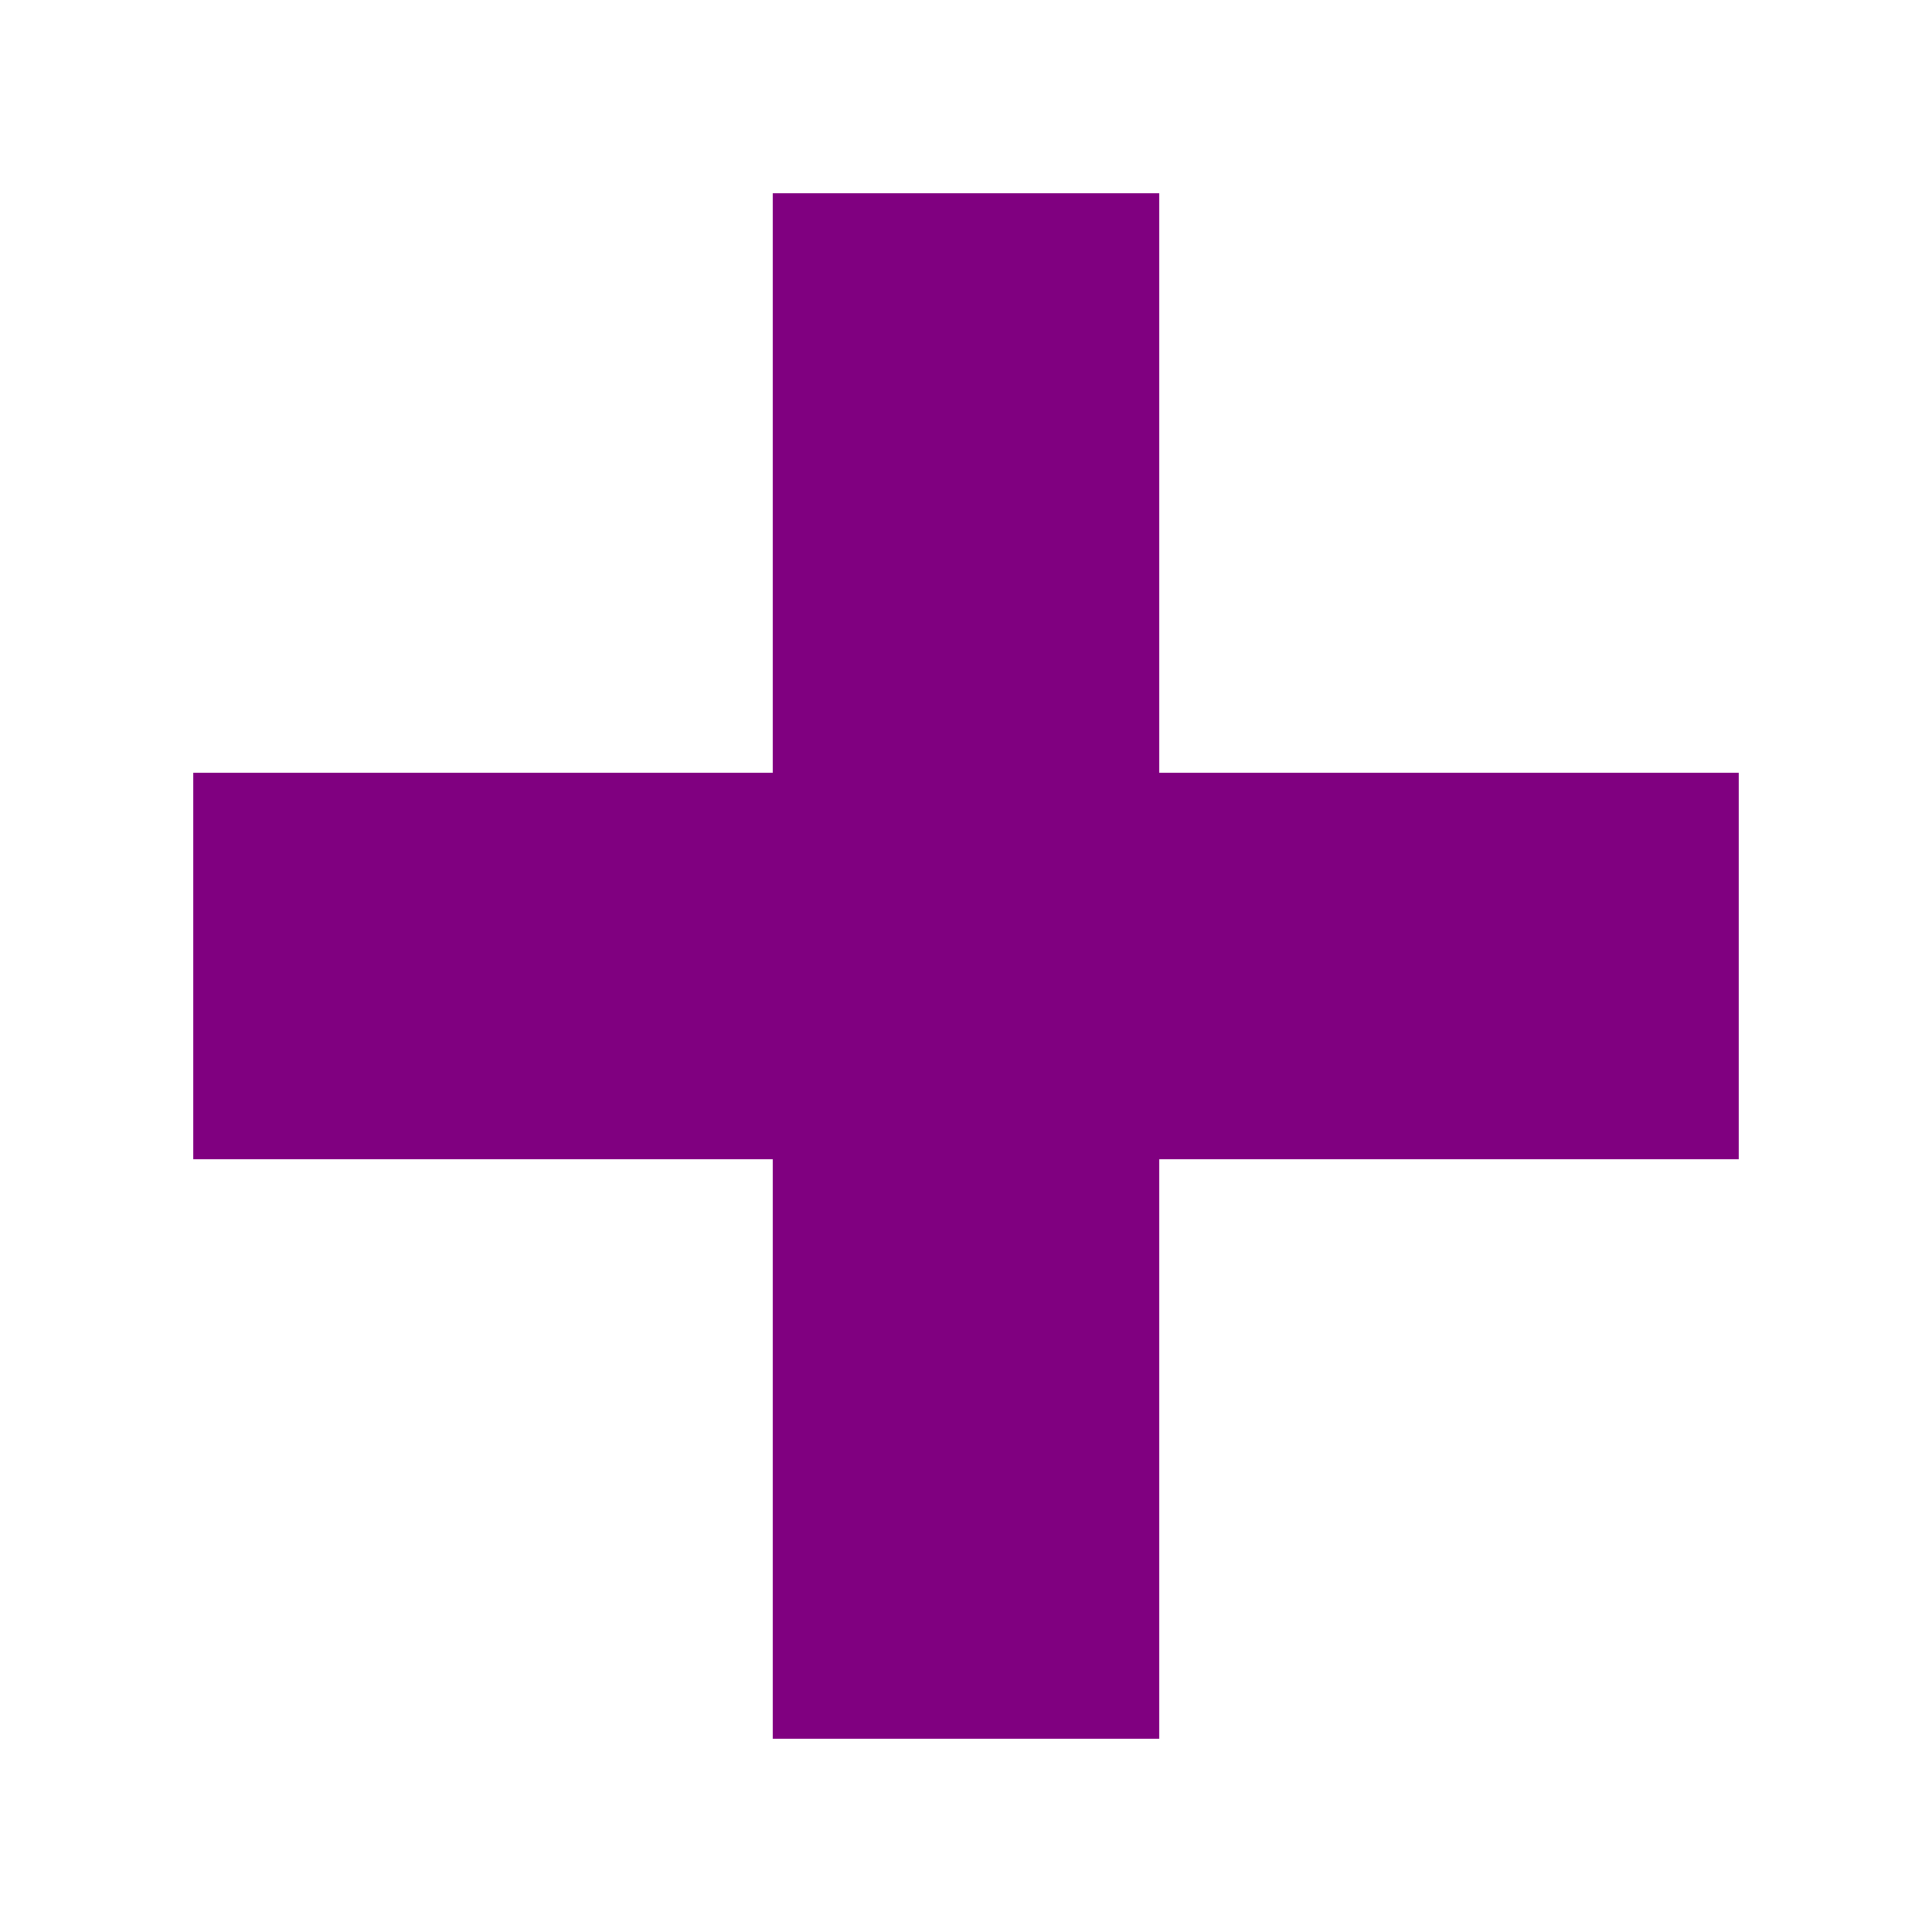
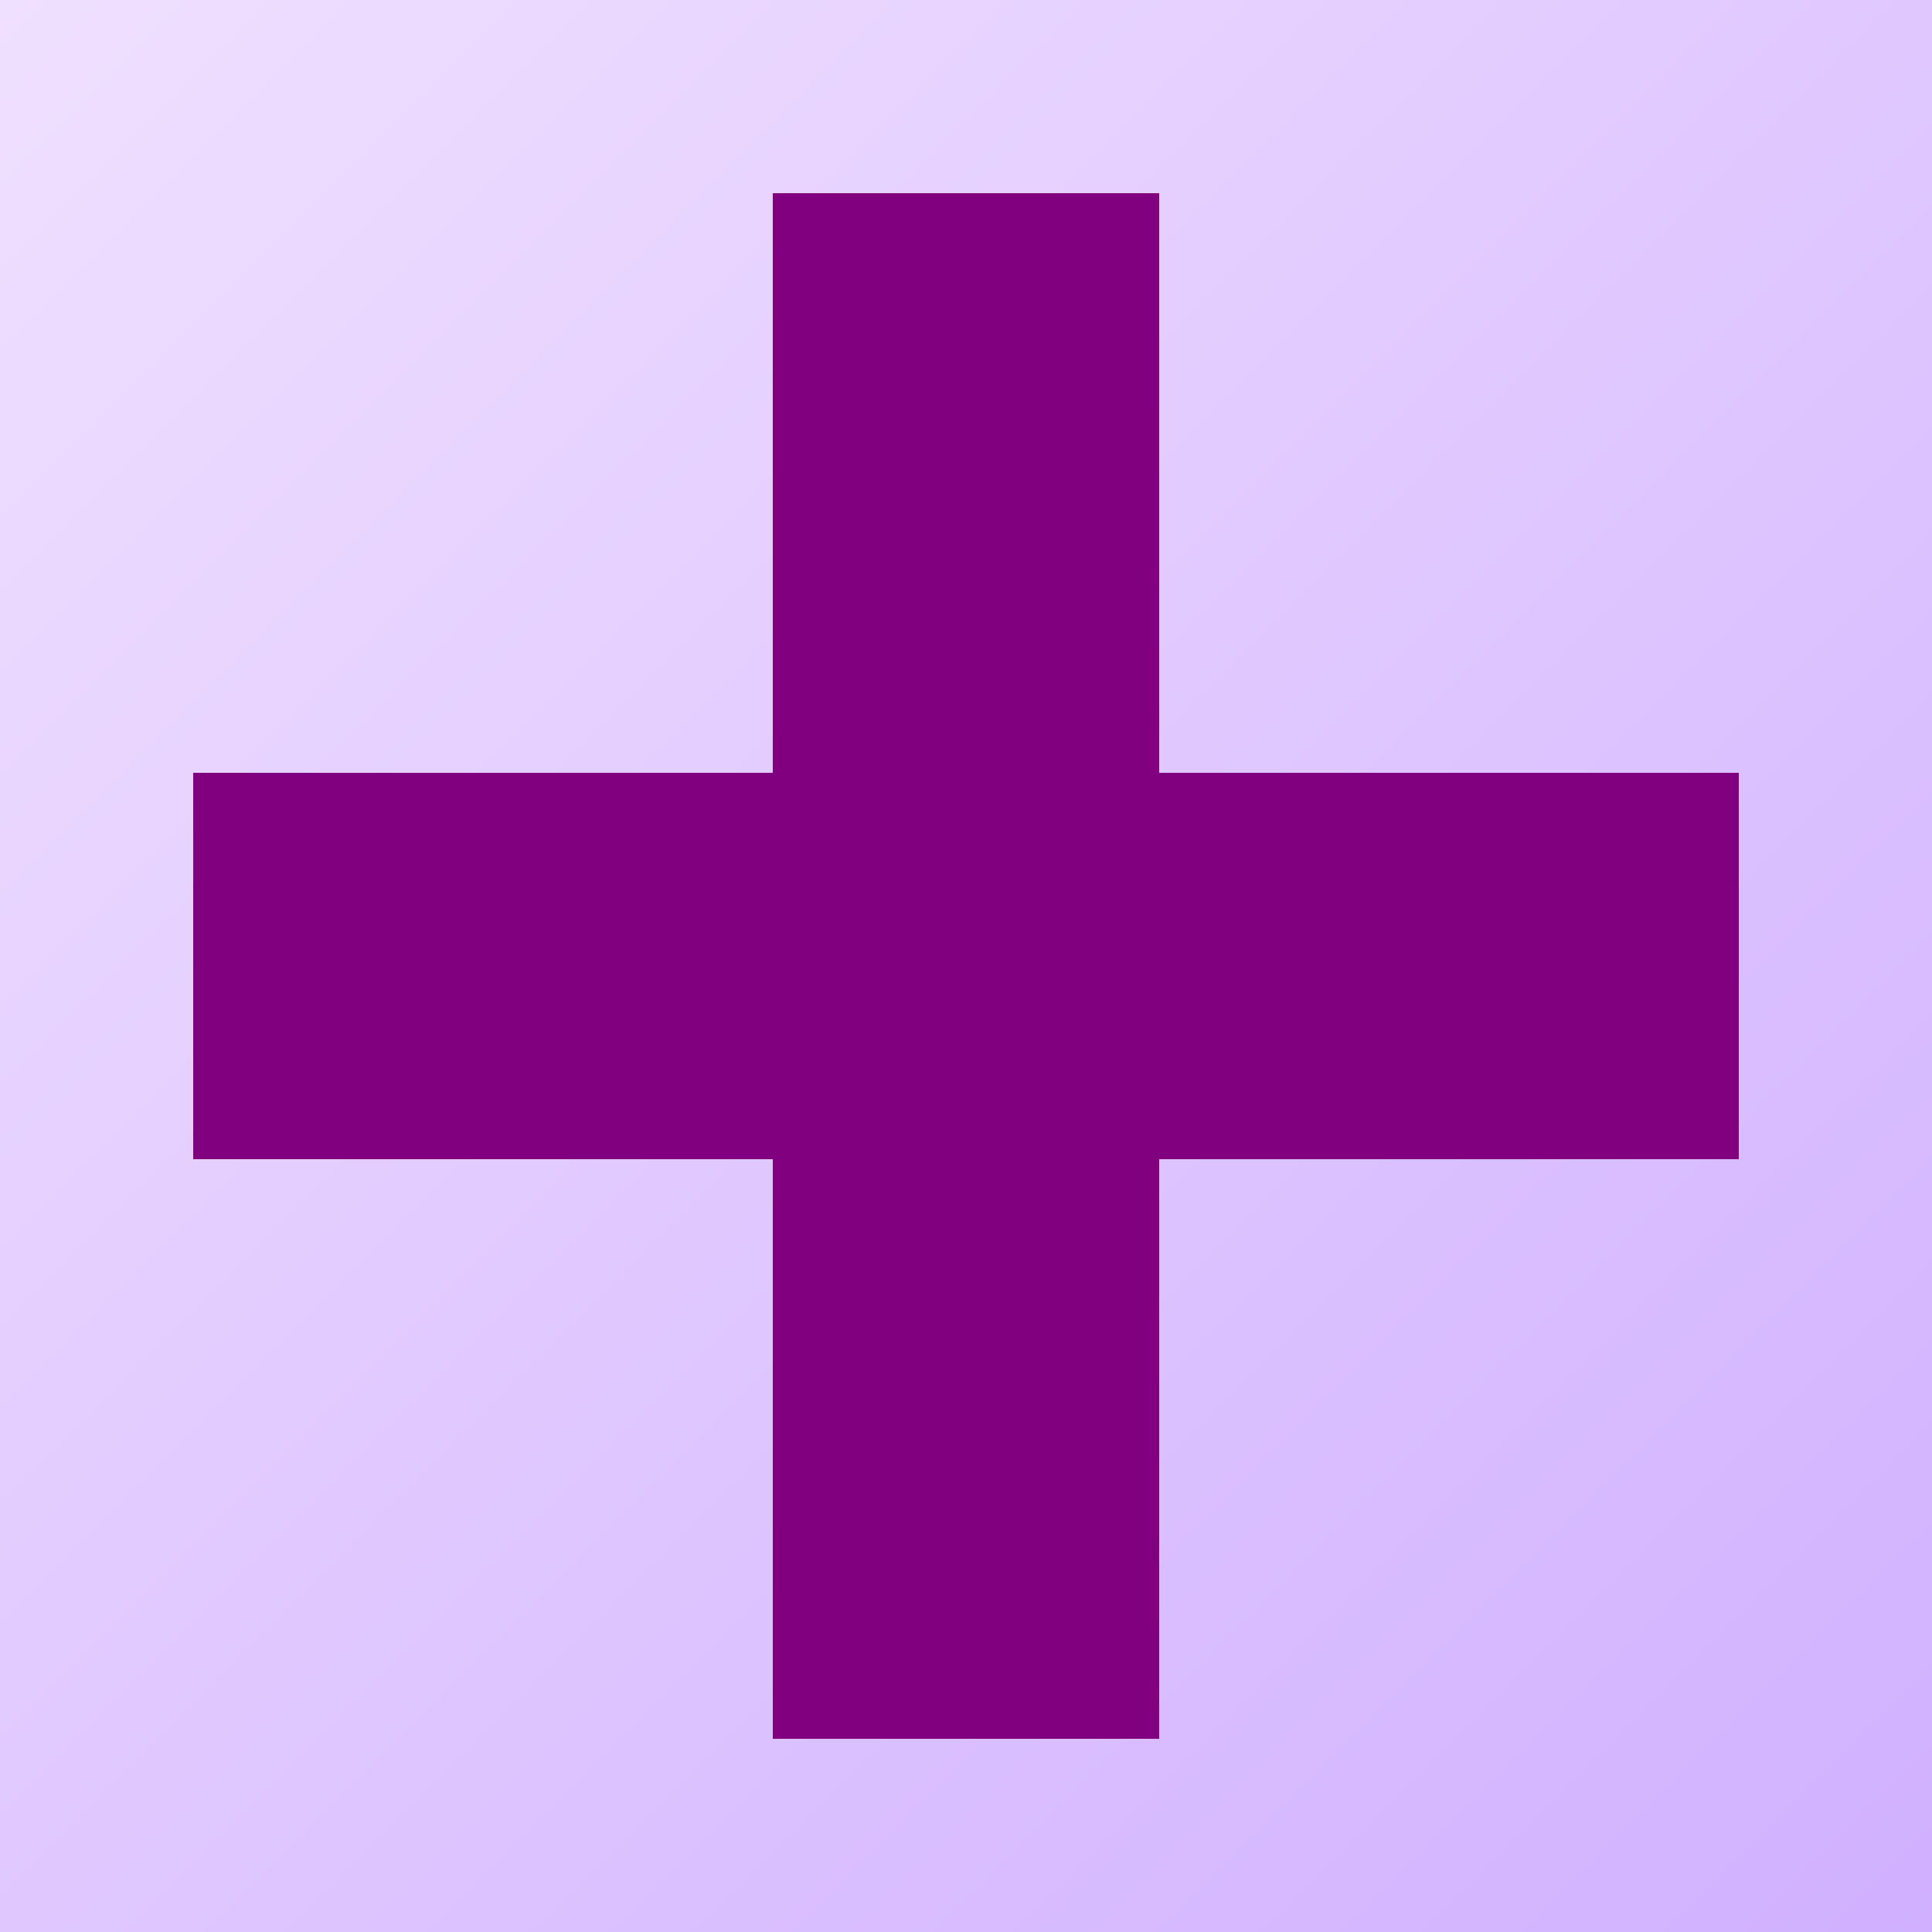
<svg xmlns="http://www.w3.org/2000/svg" width="300" height="300" viewBox="0 0 100 100">
+   <defs>
+     <linearGradient id="bg5" x1="0%" y1="0%" x2="100%" y2="100%">
+       <stop offset="0%" style="stop-color:#f0e0ff" />
+       <stop offset="100%" style="stop-color:#d0b0ff" />
+     </linearGradient>
+   </defs>
+   <rect width="100" height="100" fill="url(#bg5)" />
  <rect x="40" y="10" width="20" height="80" fill="purple" />
  <rect x="10" y="40" width="80" height="20" fill="purple" />
</svg>
